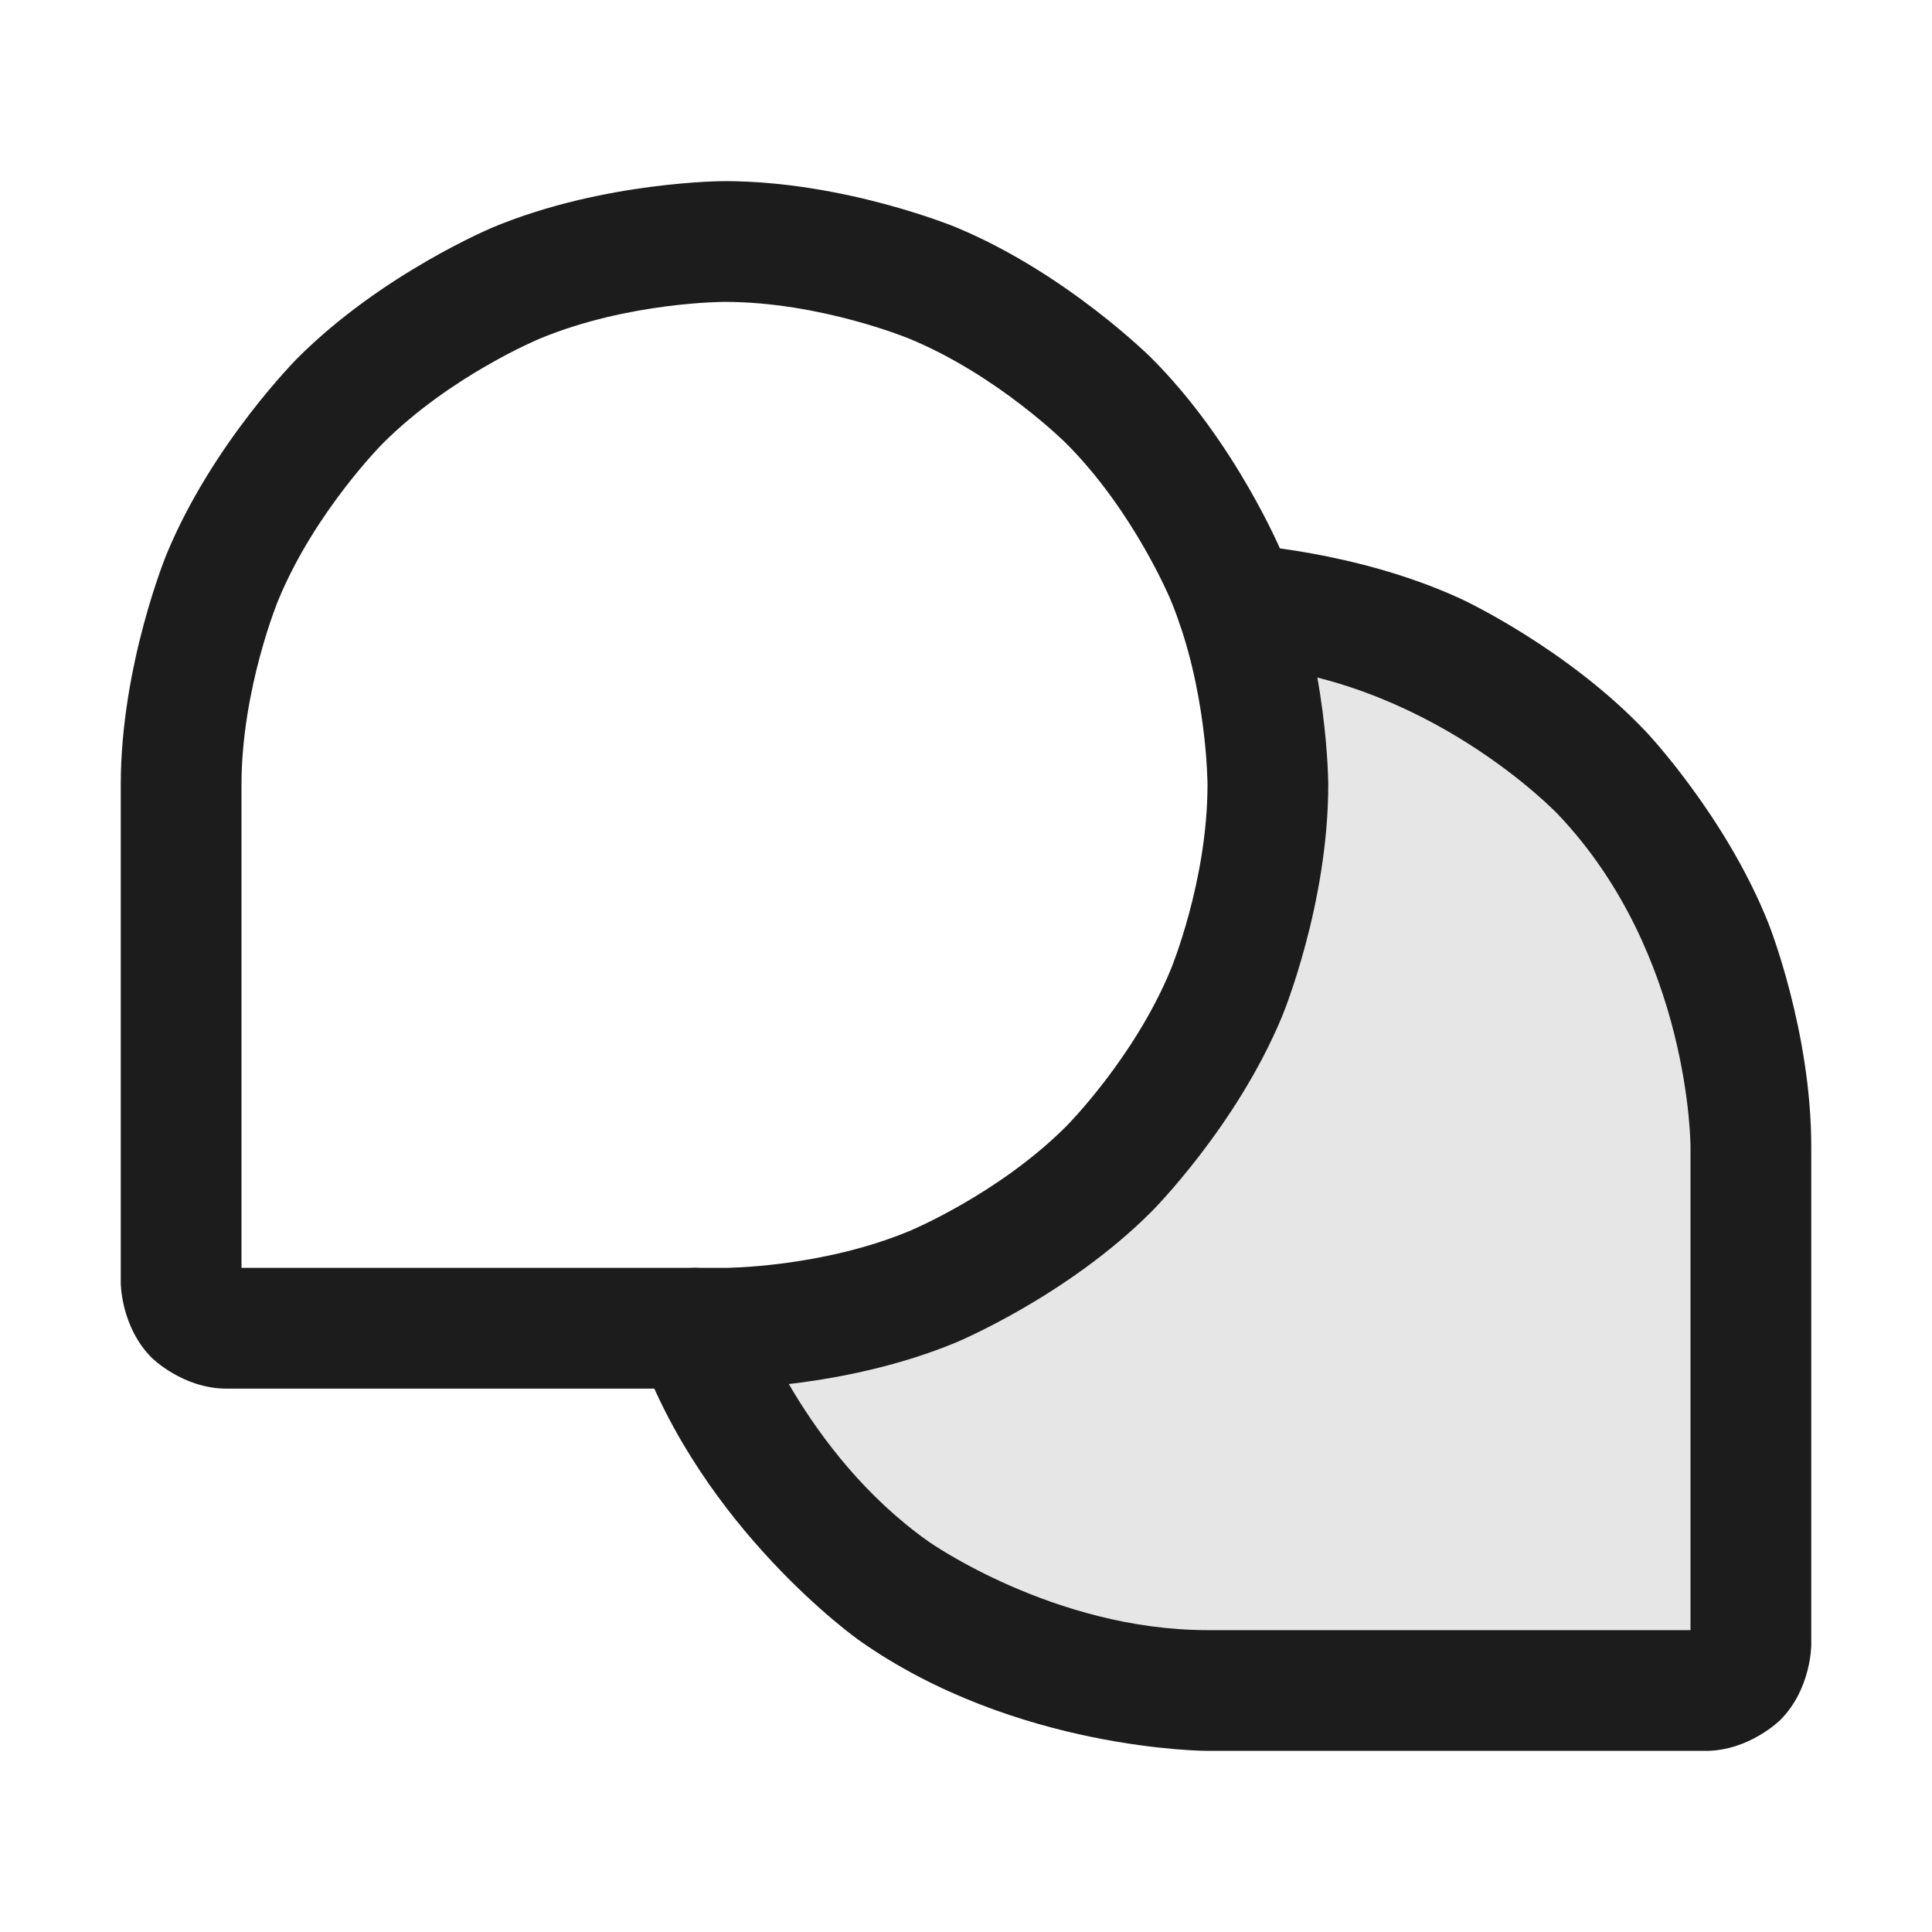
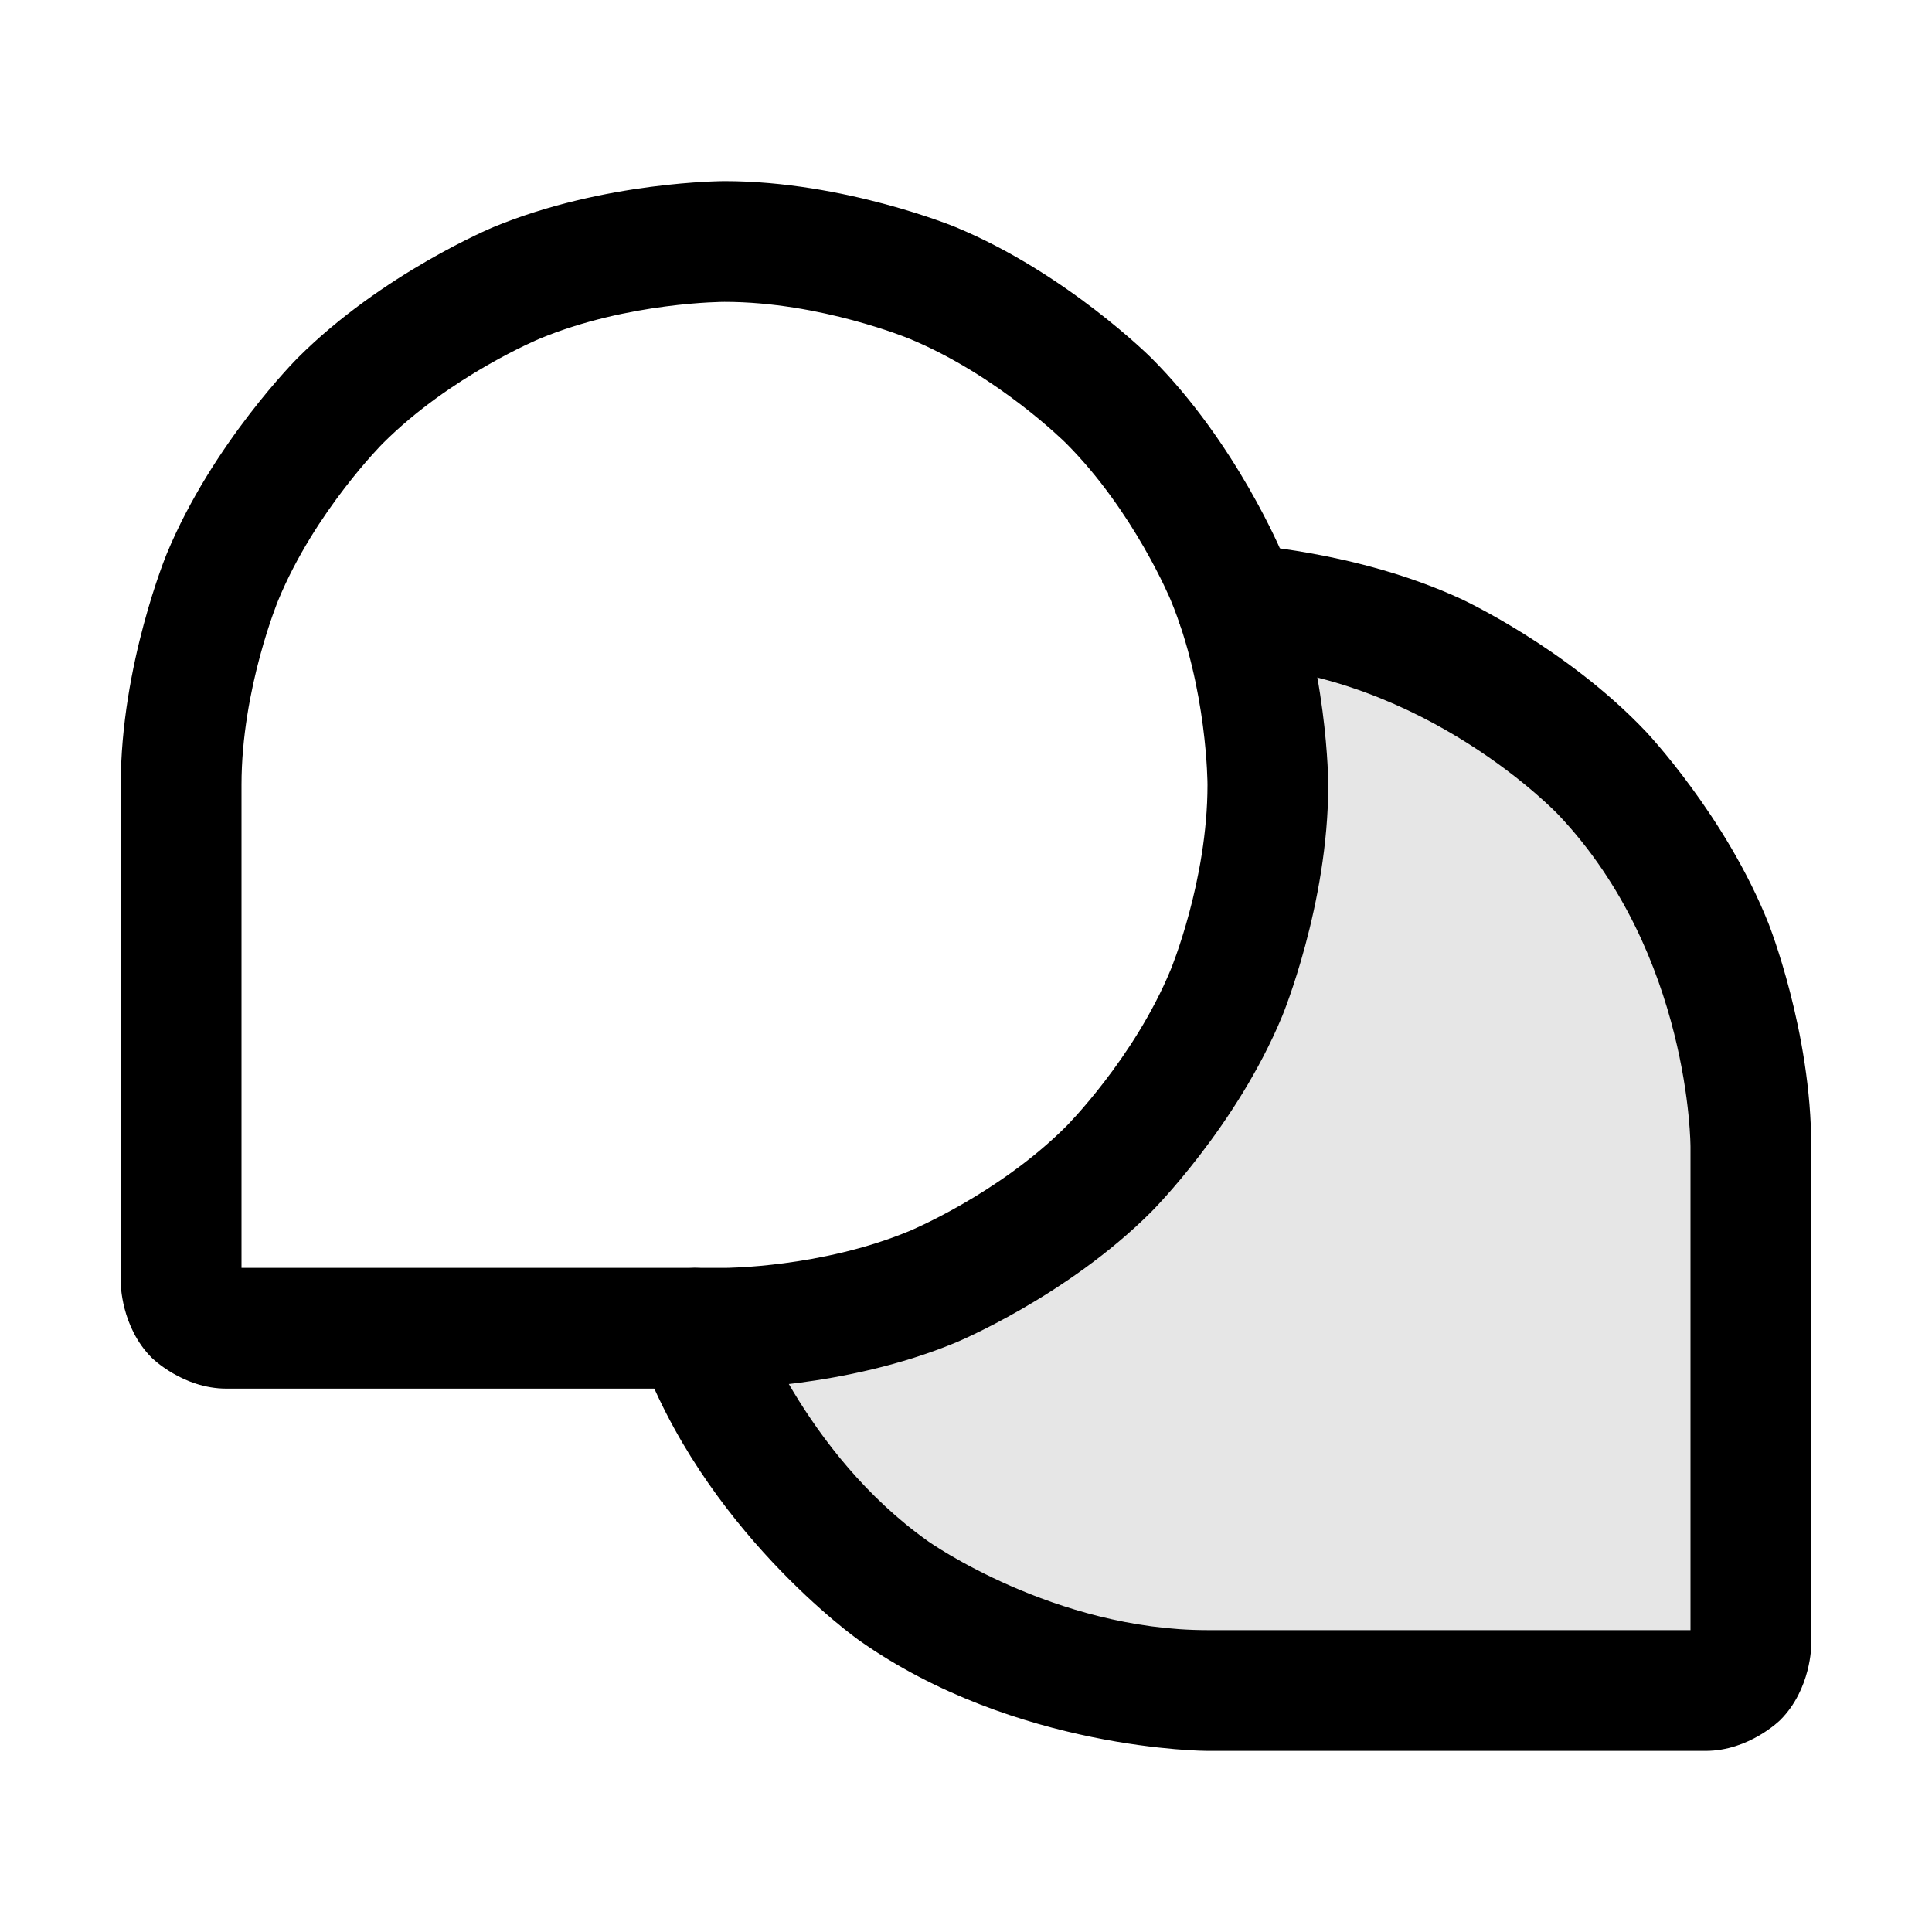
<svg xmlns="http://www.w3.org/2000/svg" width="20" height="20" viewBox="0 0 20 20" fill="none">
-   <path d="M12.805 6.258C13.019 6.857 13.127 7.489 13.125 8.125C13.125 9.617 12.532 11.048 11.477 12.102C10.423 13.157 8.992 13.75 7.5 13.75H7.195C7.583 14.847 8.302 15.797 9.252 16.468C10.202 17.14 11.336 17.5 12.5 17.5H17.656C17.781 17.5 17.9 17.451 17.988 17.363C18.076 17.275 18.125 17.156 18.125 17.031V11.875C18.127 10.435 17.576 9.05 16.586 8.004C15.596 6.959 14.242 6.334 12.805 6.258Z" fill="black" fill-opacity="0.1" />
-   <path fill-rule="evenodd" clip-rule="evenodd" d="M9.892 2.351C9.892 2.351 8.743 1.875 7.5 1.875H7.5C7.5 1.875 6.257 1.875 5.108 2.351C5.108 2.351 3.96 2.827 3.081 3.706C3.081 3.706 2.202 4.585 1.726 5.733C1.726 5.733 1.25 6.882 1.25 8.125V13.281C1.25 13.281 1.25 13.734 1.57 14.055C1.57 14.055 1.891 14.375 2.344 14.375H7.5C7.5 14.375 8.743 14.375 9.892 13.899C9.892 13.899 11.04 13.424 11.919 12.544C11.919 12.544 12.799 11.665 13.274 10.517C13.274 10.517 13.75 9.368 13.75 8.125C13.75 8.125 13.75 6.882 13.274 5.733C13.274 5.733 12.799 4.585 11.919 3.706C11.919 3.706 11.04 2.827 9.892 2.351ZM12.5 8.125C12.5 8.125 12.5 7.13 12.119 6.212C12.119 6.212 11.739 5.293 11.036 4.589C11.036 4.589 10.332 3.886 9.413 3.506C9.413 3.506 8.495 3.125 7.5 3.125L7.5 3.125C7.5 3.125 6.505 3.125 5.587 3.506C5.587 3.506 4.668 3.886 3.964 4.589C3.964 4.589 3.261 5.293 2.881 6.212C2.881 6.212 2.5 7.13 2.5 8.125L2.5 13.125H7.5C7.5 13.125 8.495 13.125 9.413 12.744C9.413 12.744 10.332 12.364 11.036 11.661C11.036 11.661 11.739 10.957 12.119 10.038C12.119 10.038 12.5 9.12 12.5 8.125Z" fill="#1C1C1C" />
-   <path d="M12.838 5.634C12.827 5.633 12.816 5.633 12.805 5.633C12.778 5.633 12.751 5.635 12.724 5.638C12.425 5.677 12.197 5.924 12.181 6.225C12.18 6.236 12.18 6.247 12.18 6.258C12.18 6.267 12.18 6.276 12.18 6.285C12.187 6.43 12.243 6.568 12.34 6.676C12.451 6.799 12.606 6.873 12.772 6.882C14.762 6.987 16.132 8.434 16.132 8.434C17.503 9.881 17.5 11.874 17.5 11.874V16.875H12.5C10.91 16.875 9.612 15.958 9.612 15.958C8.315 15.04 7.785 13.542 7.785 13.542L7.785 13.542C7.696 13.292 7.46 13.125 7.195 13.125L7.188 13.125C7.119 13.126 7.051 13.138 6.987 13.161C6.831 13.216 6.703 13.331 6.631 13.481C6.591 13.565 6.57 13.657 6.57 13.75L6.57 13.764C6.572 13.83 6.584 13.896 6.606 13.958C7.268 15.832 8.891 16.979 8.891 16.979C10.513 18.125 12.5 18.125 12.5 18.125H17.656C18.109 18.125 18.43 17.805 18.43 17.805C18.75 17.484 18.75 17.031 18.75 17.031V11.876C18.752 10.676 18.308 9.561 18.308 9.561C17.865 8.446 17.04 7.575 17.04 7.575C16.215 6.703 15.125 6.2 15.125 6.2C14.036 5.697 12.838 5.634 12.838 5.634L12.838 5.634Z" fill="#1C1C1C" />
+   <path d="M12.805 6.258C13.019 6.857 13.127 7.489 13.125 8.125C13.125 9.617 12.532 11.048 11.477 12.102C10.423 13.157 8.992 13.75 7.5 13.75H7.195C7.583 14.847 8.302 15.797 9.252 16.468C10.202 17.14 11.336 17.5 12.5 17.5H17.656C17.781 17.5 17.9 17.451 17.988 17.363C18.076 17.275 18.125 17.156 18.125 17.031V11.875C18.127 10.435 17.576 9.05 16.586 8.004C15.596 6.959 14.242 6.334 12.805 6.258Z" fill="currentColor" fill-opacity="0.1" />
+   <path fill-rule="evenodd" clip-rule="evenodd" d="M9.892 2.351C9.892 2.351 8.743 1.875 7.5 1.875H7.5C7.5 1.875 6.257 1.875 5.108 2.351C5.108 2.351 3.96 2.827 3.081 3.706C3.081 3.706 2.202 4.585 1.726 5.733C1.726 5.733 1.25 6.882 1.25 8.125V13.281C1.25 13.281 1.25 13.734 1.57 14.055C1.57 14.055 1.891 14.375 2.344 14.375H7.5C7.5 14.375 8.743 14.375 9.892 13.899C9.892 13.899 11.04 13.424 11.919 12.544C11.919 12.544 12.799 11.665 13.274 10.517C13.274 10.517 13.75 9.368 13.75 8.125C13.75 8.125 13.75 6.882 13.274 5.733C13.274 5.733 12.799 4.585 11.919 3.706C11.919 3.706 11.04 2.827 9.892 2.351ZM12.5 8.125C12.5 8.125 12.5 7.13 12.119 6.212C12.119 6.212 11.739 5.293 11.036 4.589C11.036 4.589 10.332 3.886 9.413 3.506C9.413 3.506 8.495 3.125 7.5 3.125L7.5 3.125C7.5 3.125 6.505 3.125 5.587 3.506C5.587 3.506 4.668 3.886 3.964 4.589C3.964 4.589 3.261 5.293 2.881 6.212C2.881 6.212 2.5 7.13 2.5 8.125L2.5 13.125H7.5C7.5 13.125 8.495 13.125 9.413 12.744C9.413 12.744 10.332 12.364 11.036 11.661C11.036 11.661 11.739 10.957 12.119 10.038C12.119 10.038 12.5 9.12 12.5 8.125Z" fill="currentColor" />
+   <path d="M12.838 5.634C12.827 5.633 12.816 5.633 12.805 5.633C12.778 5.633 12.751 5.635 12.724 5.638C12.425 5.677 12.197 5.924 12.181 6.225C12.18 6.236 12.18 6.247 12.18 6.258C12.18 6.267 12.18 6.276 12.18 6.285C12.187 6.43 12.243 6.568 12.34 6.676C12.451 6.799 12.606 6.873 12.772 6.882C14.762 6.987 16.132 8.434 16.132 8.434C17.503 9.881 17.5 11.874 17.5 11.874V16.875H12.5C10.91 16.875 9.612 15.958 9.612 15.958C8.315 15.04 7.785 13.542 7.785 13.542L7.785 13.542C7.696 13.292 7.46 13.125 7.195 13.125L7.188 13.125C7.119 13.126 7.051 13.138 6.987 13.161C6.831 13.216 6.703 13.331 6.631 13.481C6.591 13.565 6.57 13.657 6.57 13.75L6.57 13.764C6.572 13.83 6.584 13.896 6.606 13.958C7.268 15.832 8.891 16.979 8.891 16.979C10.513 18.125 12.5 18.125 12.5 18.125H17.656C18.109 18.125 18.43 17.805 18.43 17.805C18.75 17.484 18.75 17.031 18.75 17.031V11.876C18.752 10.676 18.308 9.561 18.308 9.561C17.865 8.446 17.04 7.575 17.04 7.575C16.215 6.703 15.125 6.2 15.125 6.2C14.036 5.697 12.838 5.634 12.838 5.634L12.838 5.634Z" fill="currentColor" />
</svg>
